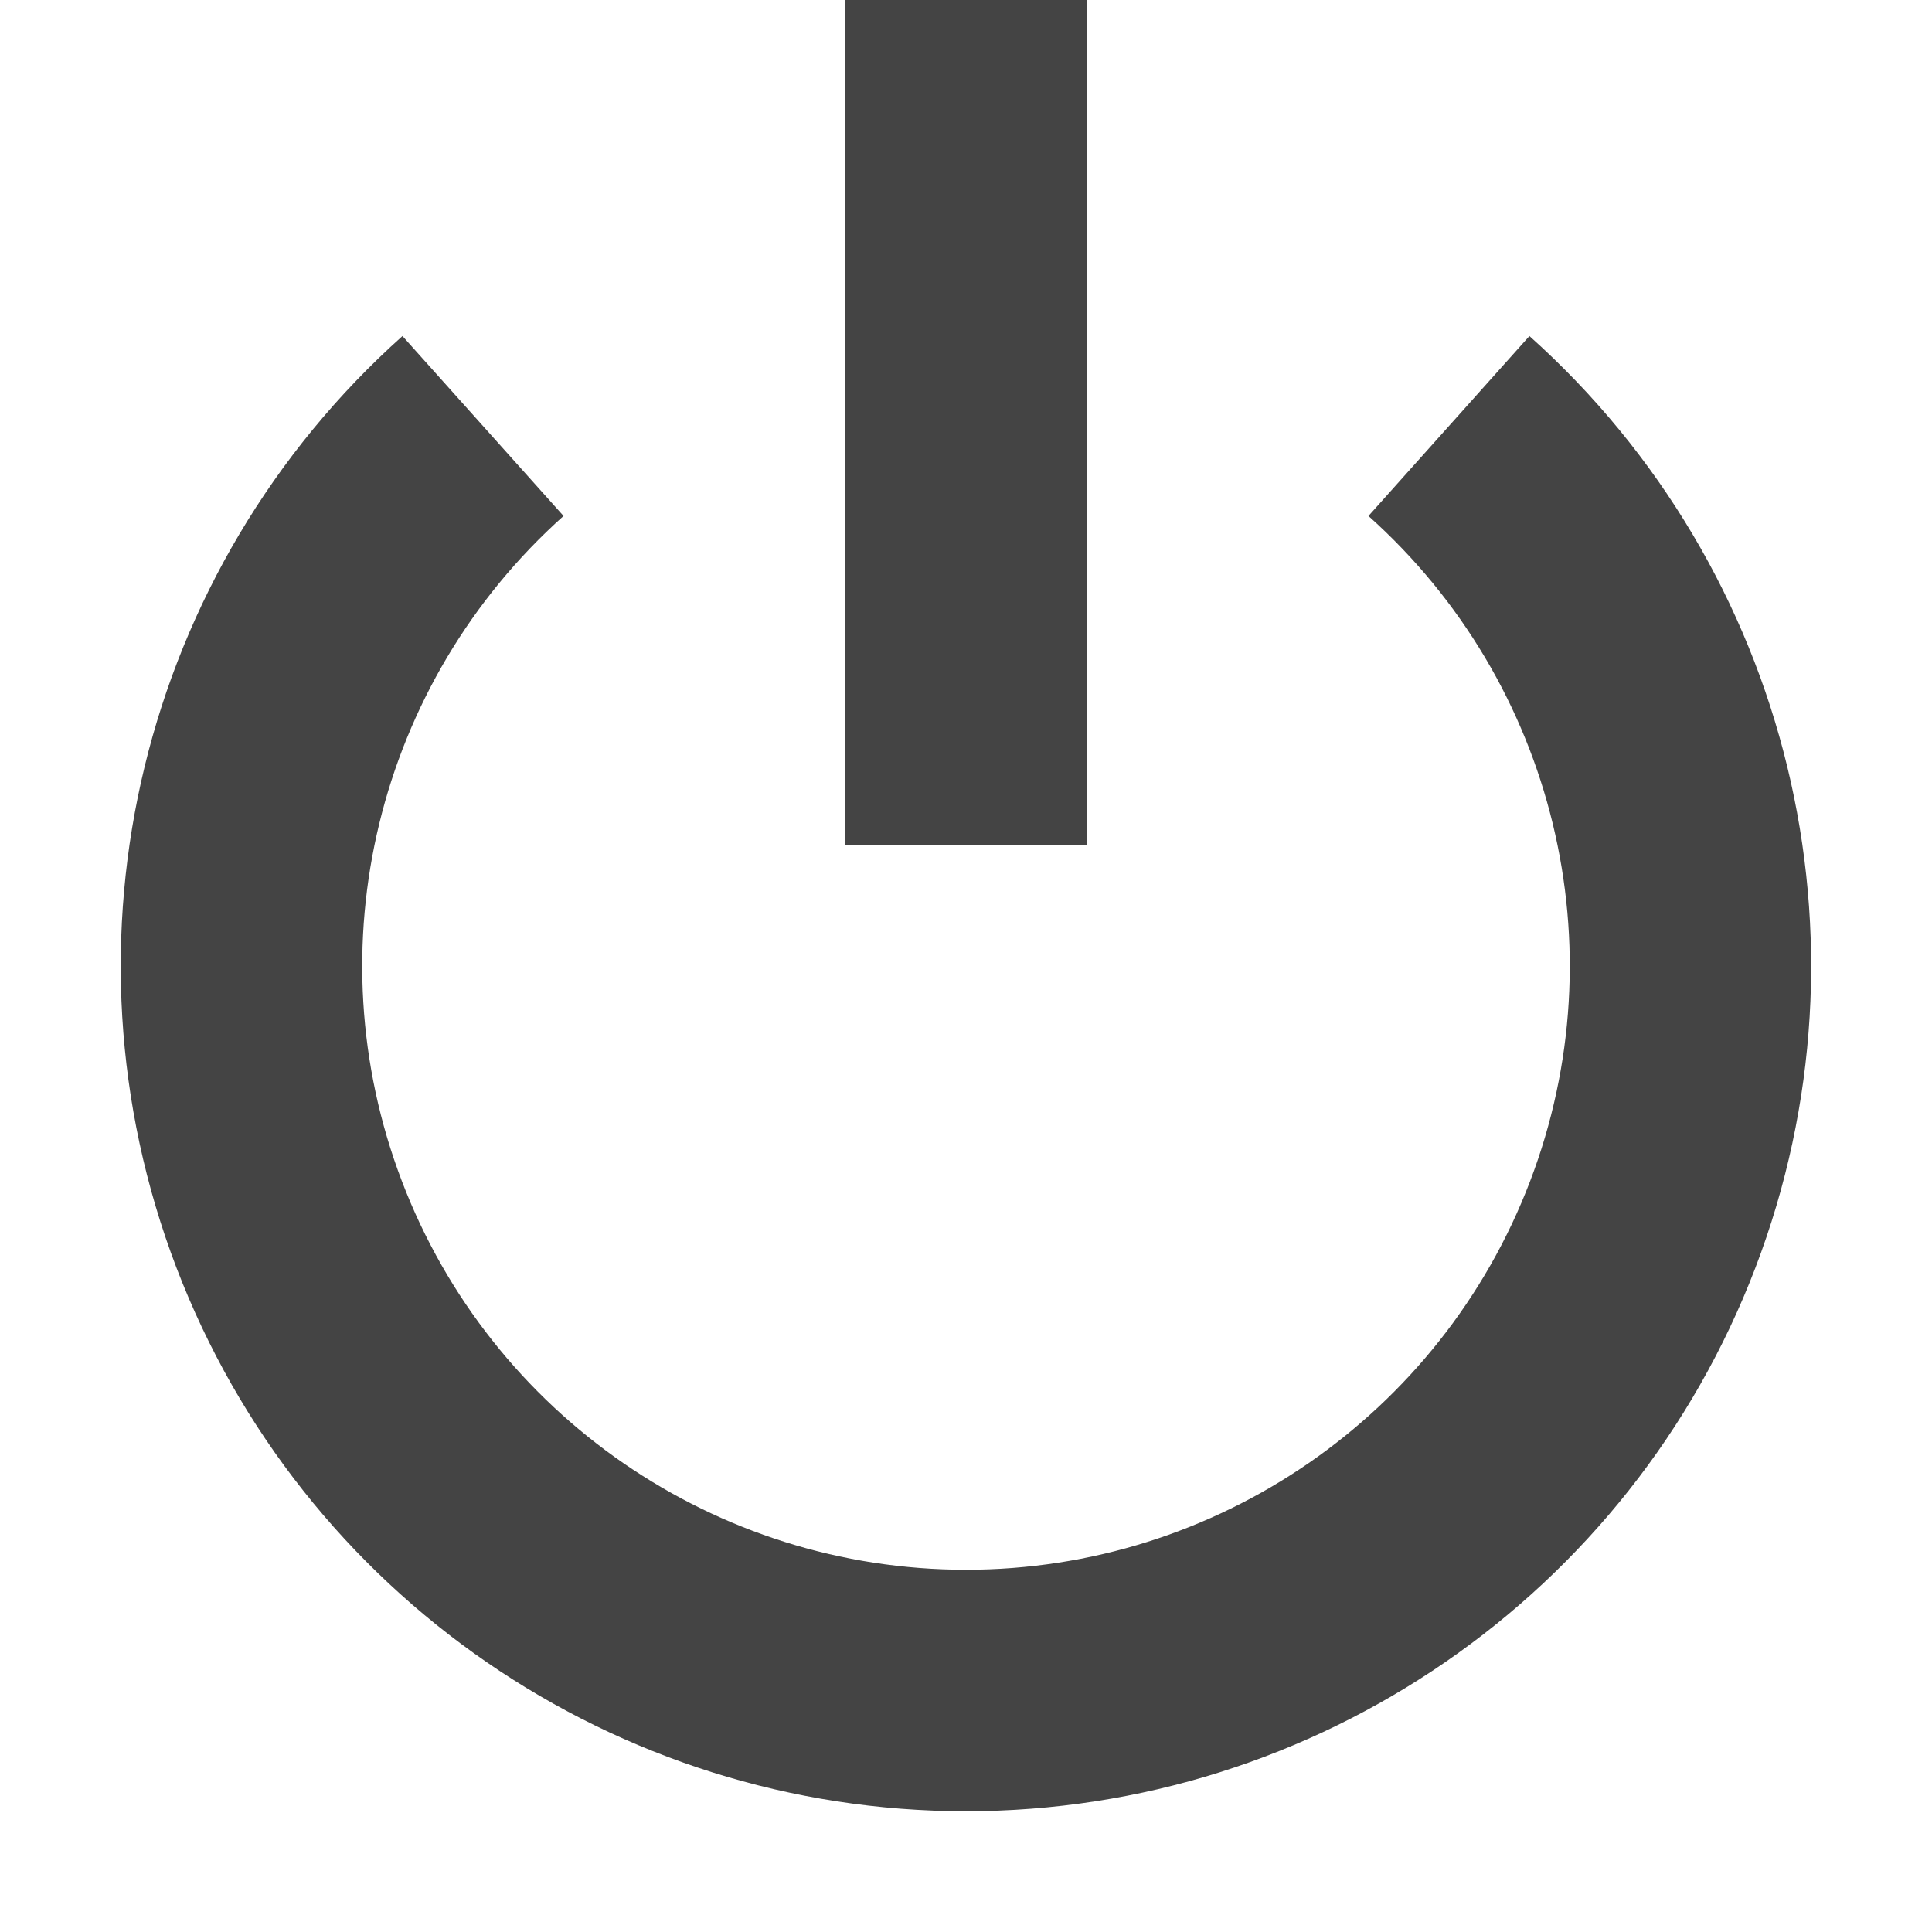
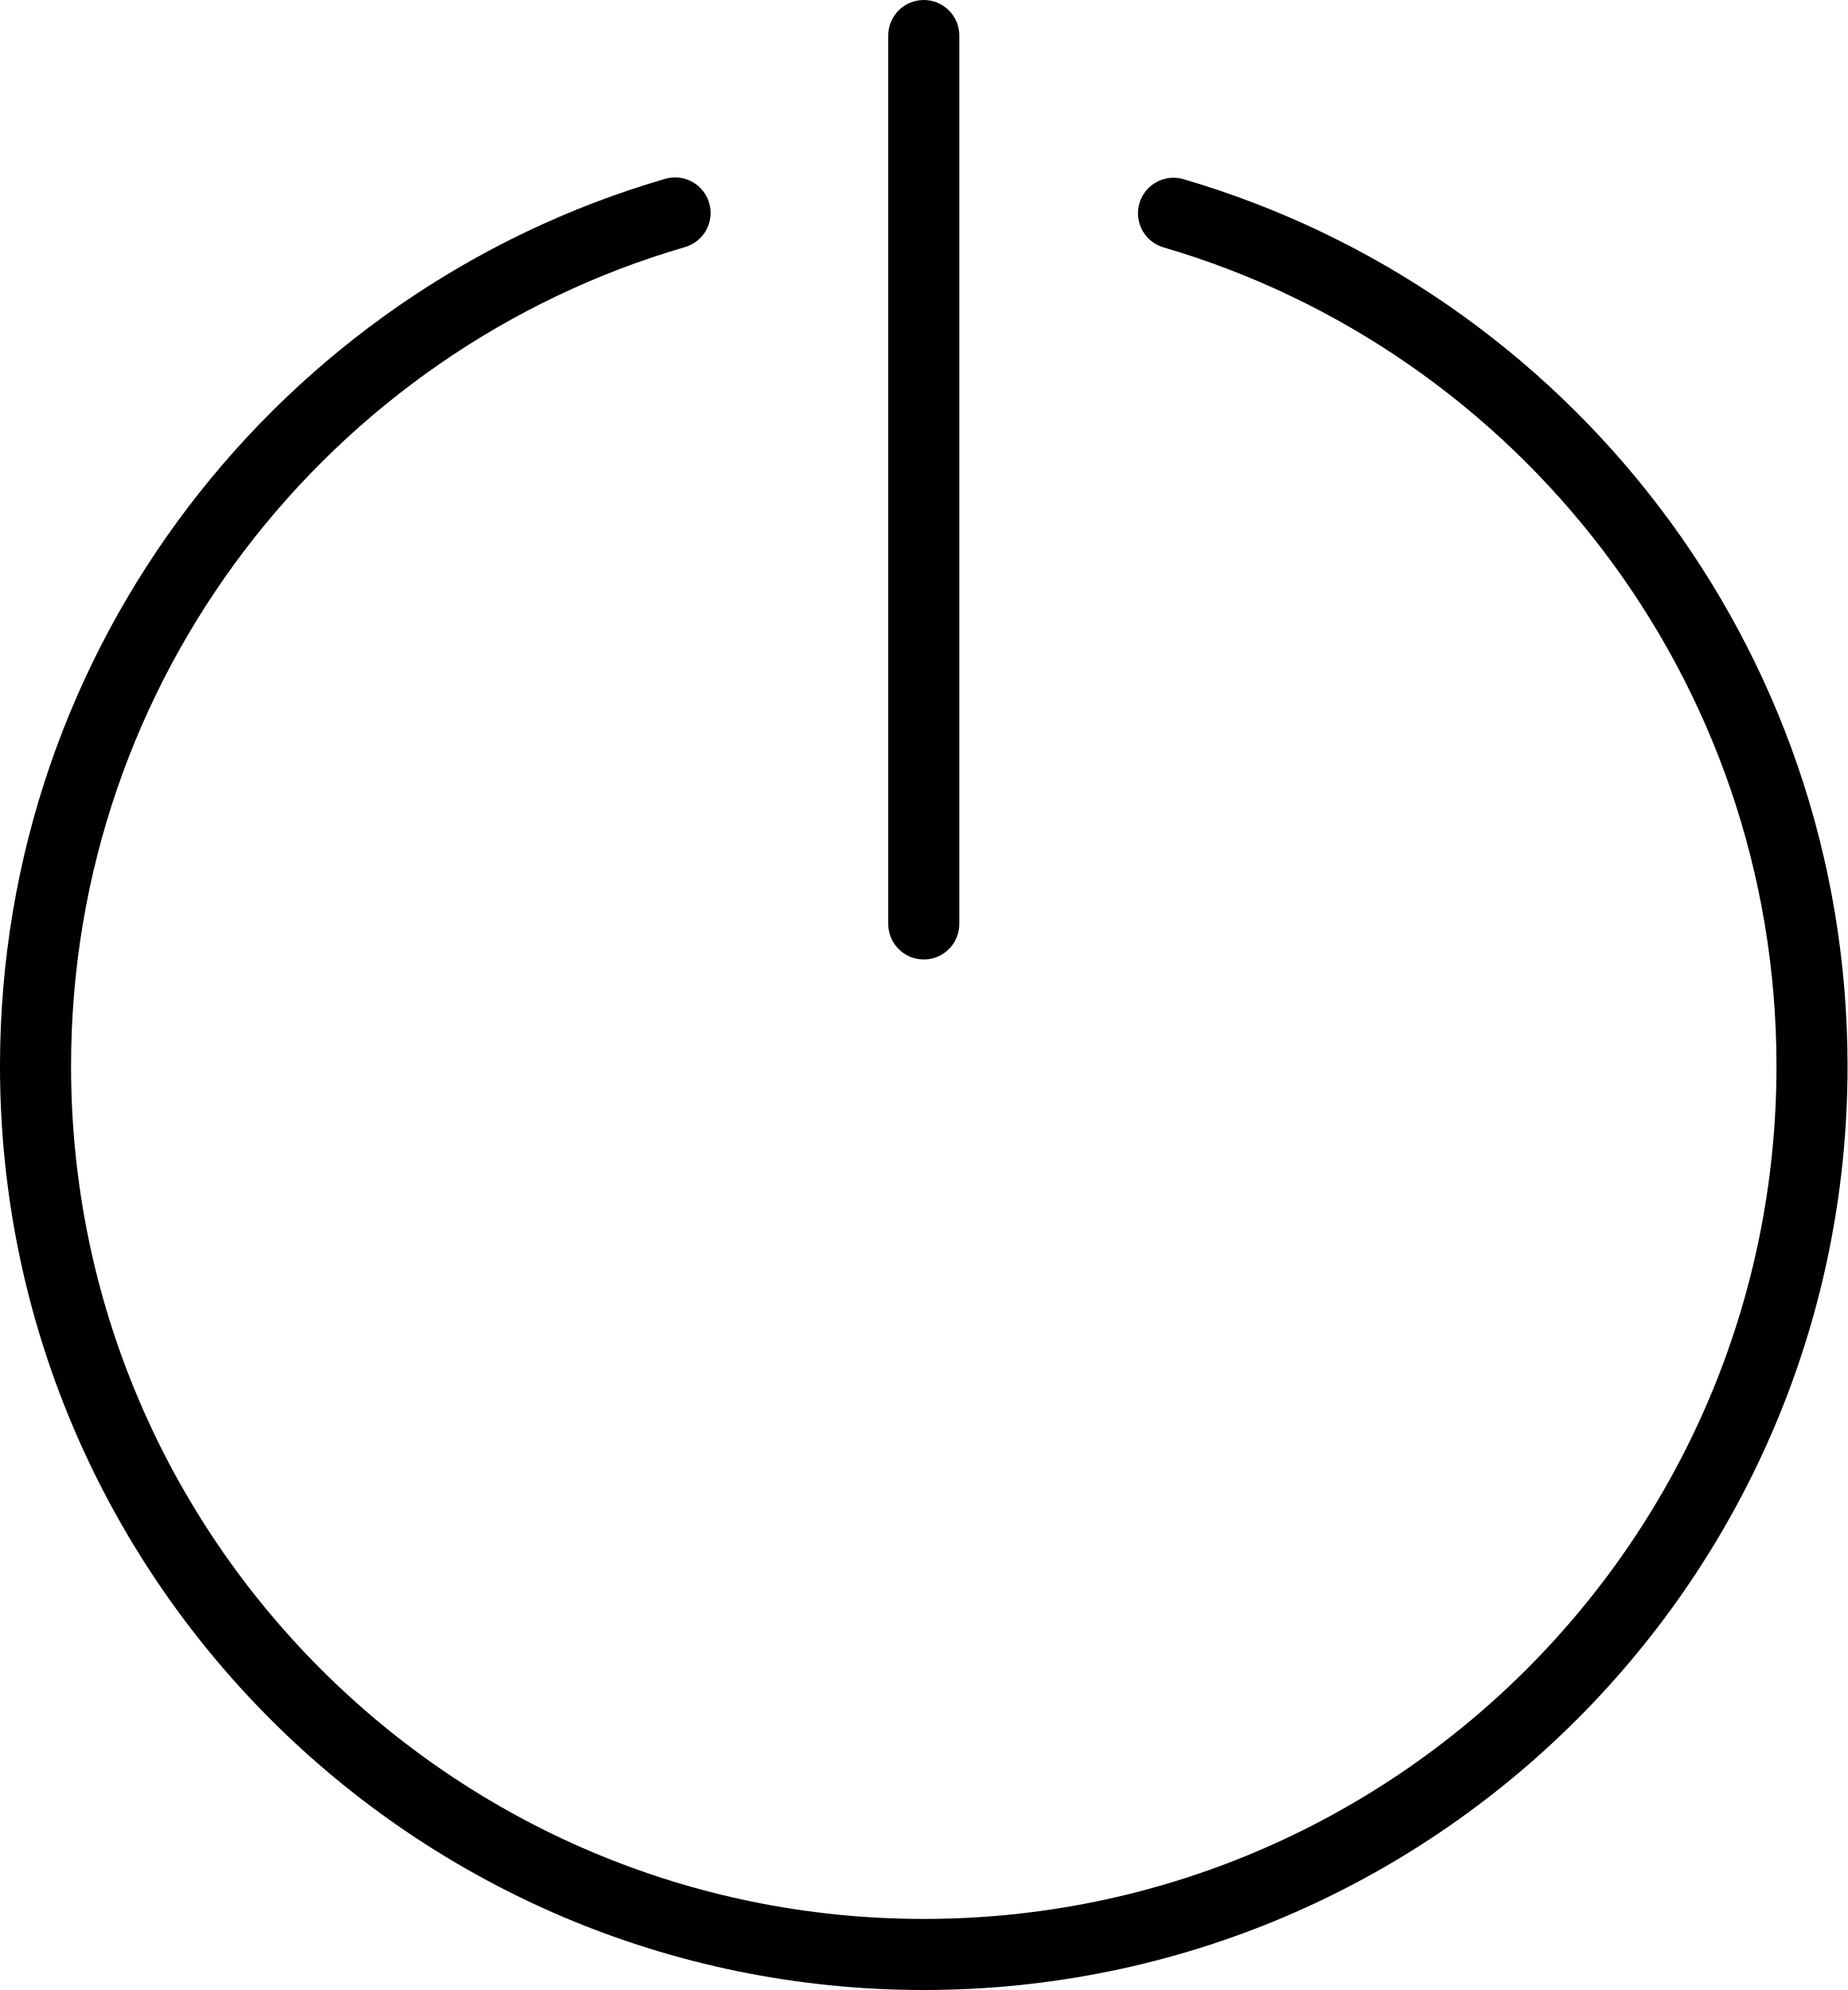
- <svg xmlns="http://www.w3.org/2000/svg" x="0px" y="0px" width="16px" height="16px" viewBox="0 0 16 16">
-   <g transform="translate(0, 0)">
-     <path d="M8,15A7,7,0,0,1,3.333,2.783l1.334,1.49a5,5,0,1,0,6.666,0l1.333-1.49A7,7,0,0,1,8,15Z" fill="#444444" />
-     <rect x="7" width="2" height="7" fill="#444444" data-color="color-2" />
+ <svg xmlns="http://www.w3.org/2000/svg" height="56" viewBox="0 0 52 56" width="52">
+   <g fill="none" fill-rule="evenodd" stroke="#000" stroke-linecap="round" stroke-width="2" transform="translate(1 1)">
+     <path d="m32.029 5.002c10.385 3.037 17.971 12.631 17.971 23.998 0 13.807-11.193 25-25 25s-25-11.193-25-25c0-11.377 7.6-20.979 18-24.007" />
+     <path d="m25 0v25" />
  </g>
</svg>
